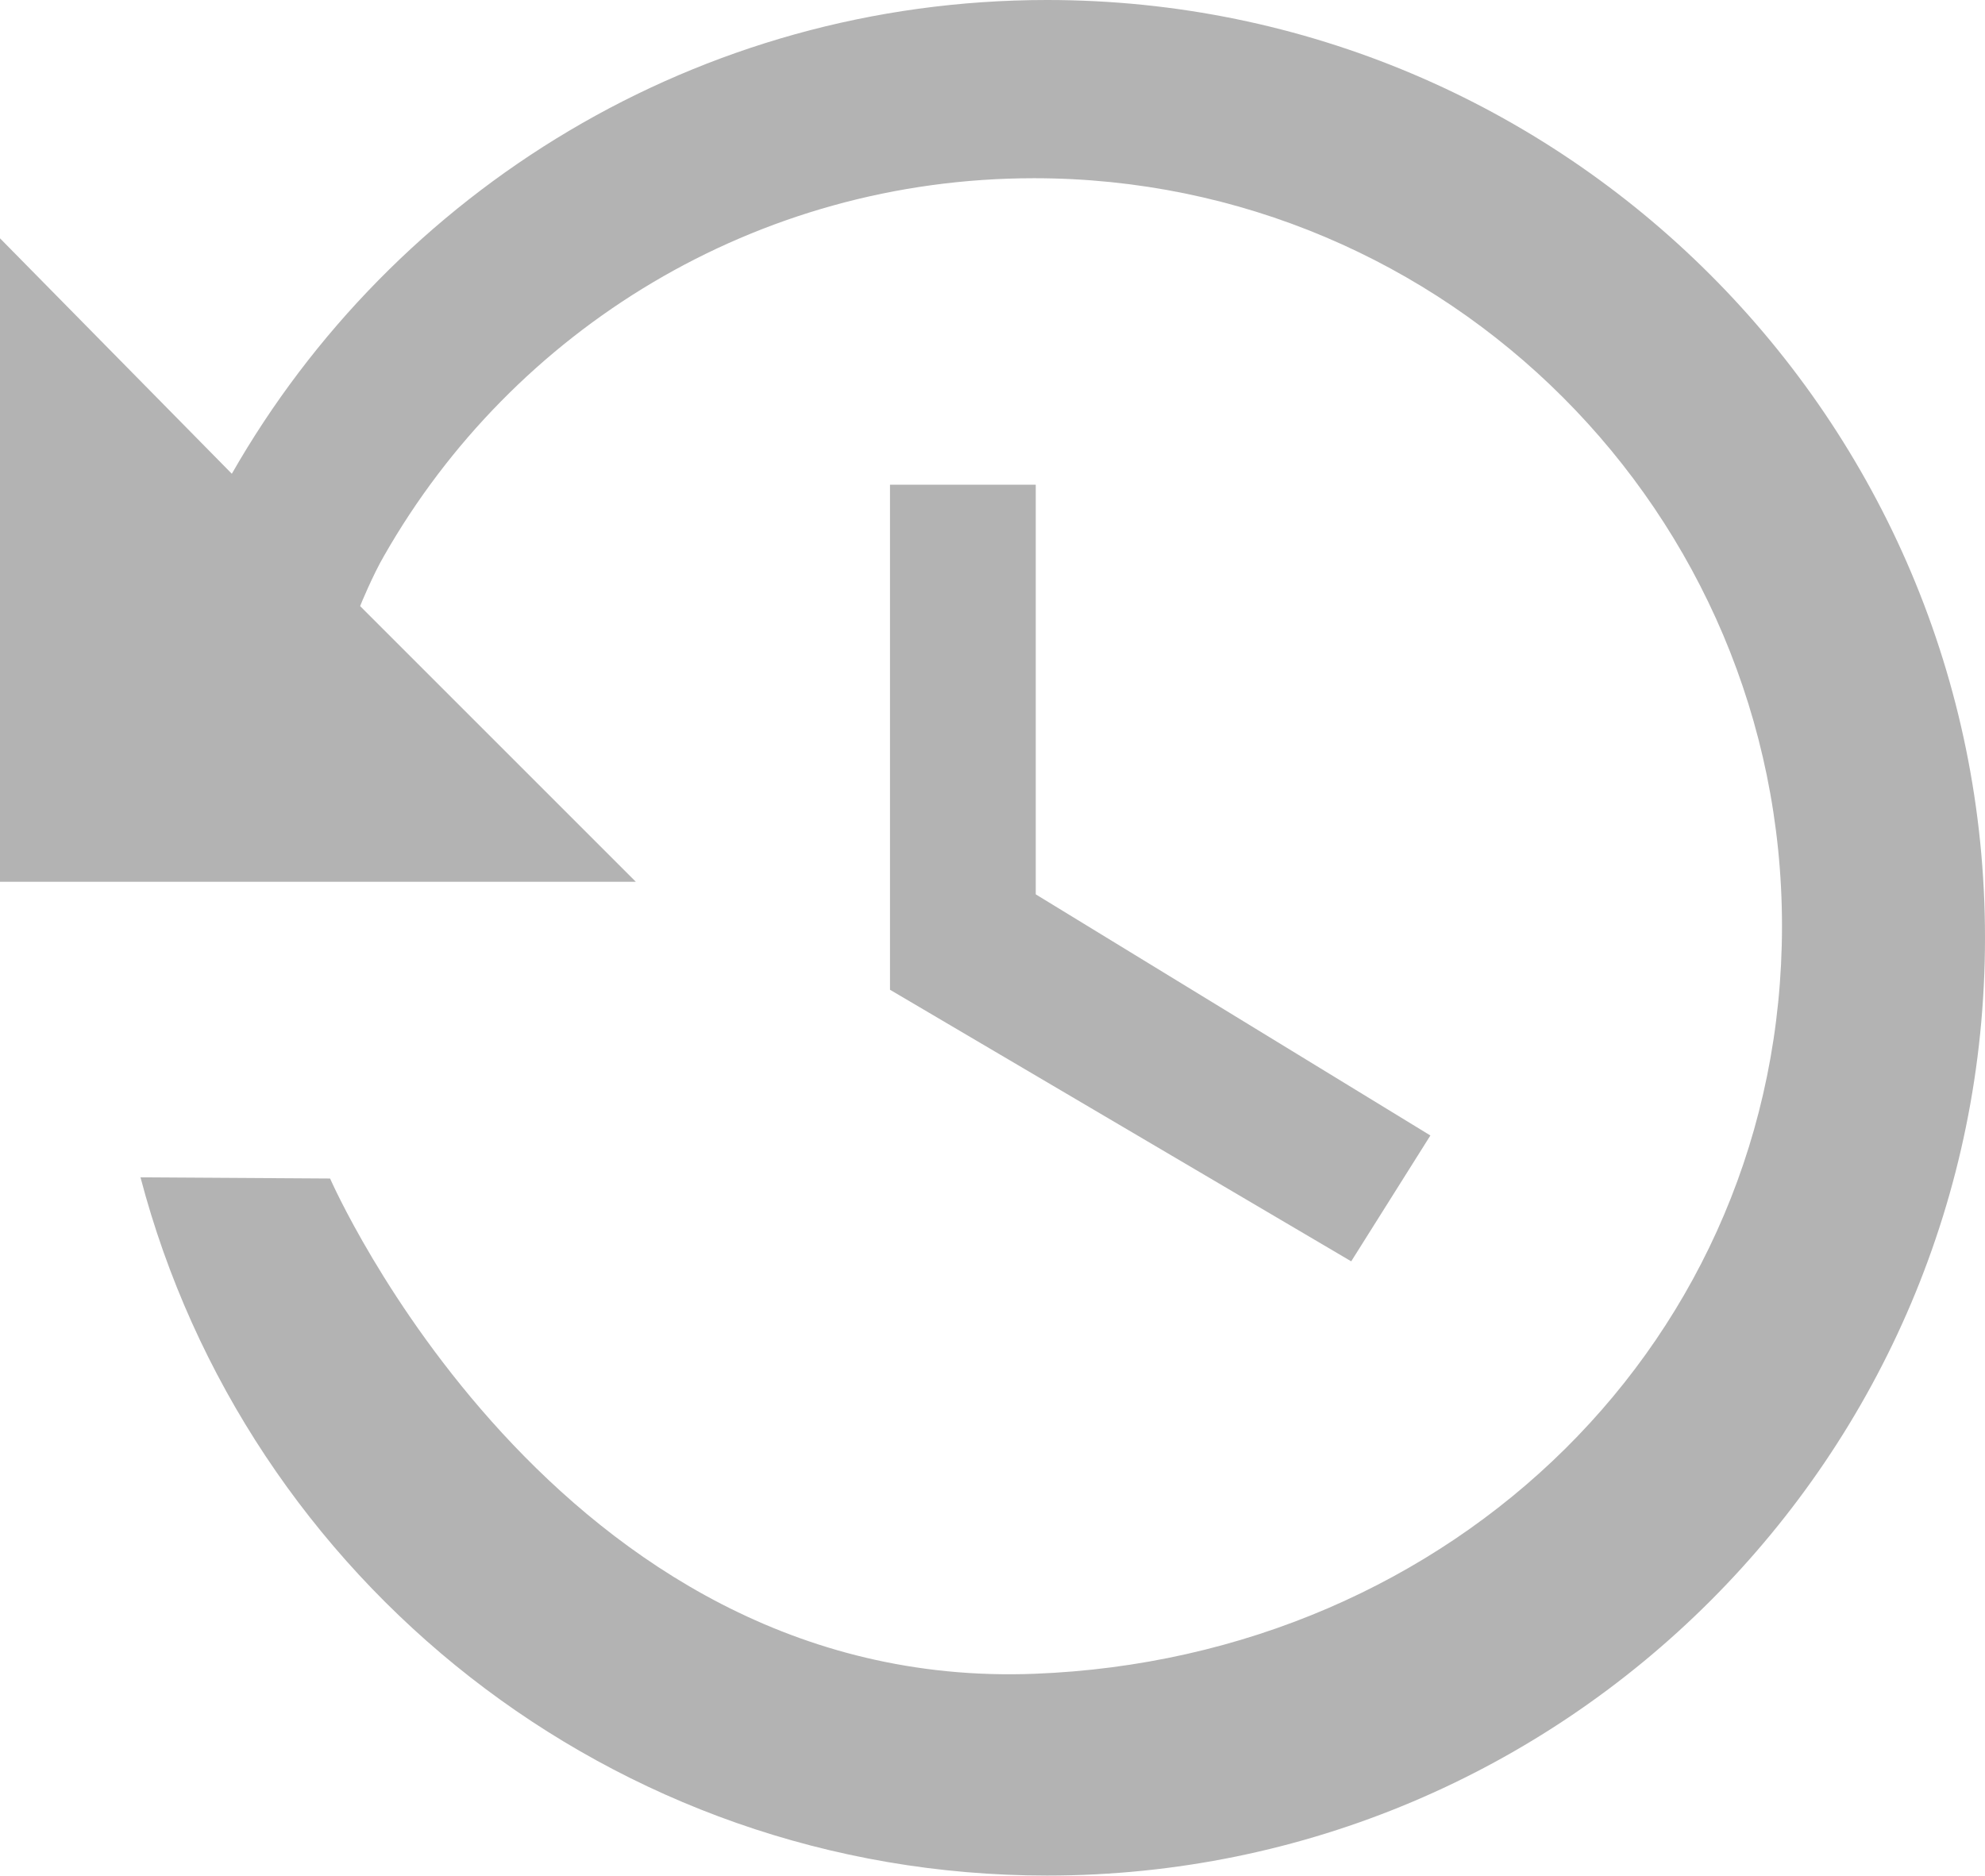
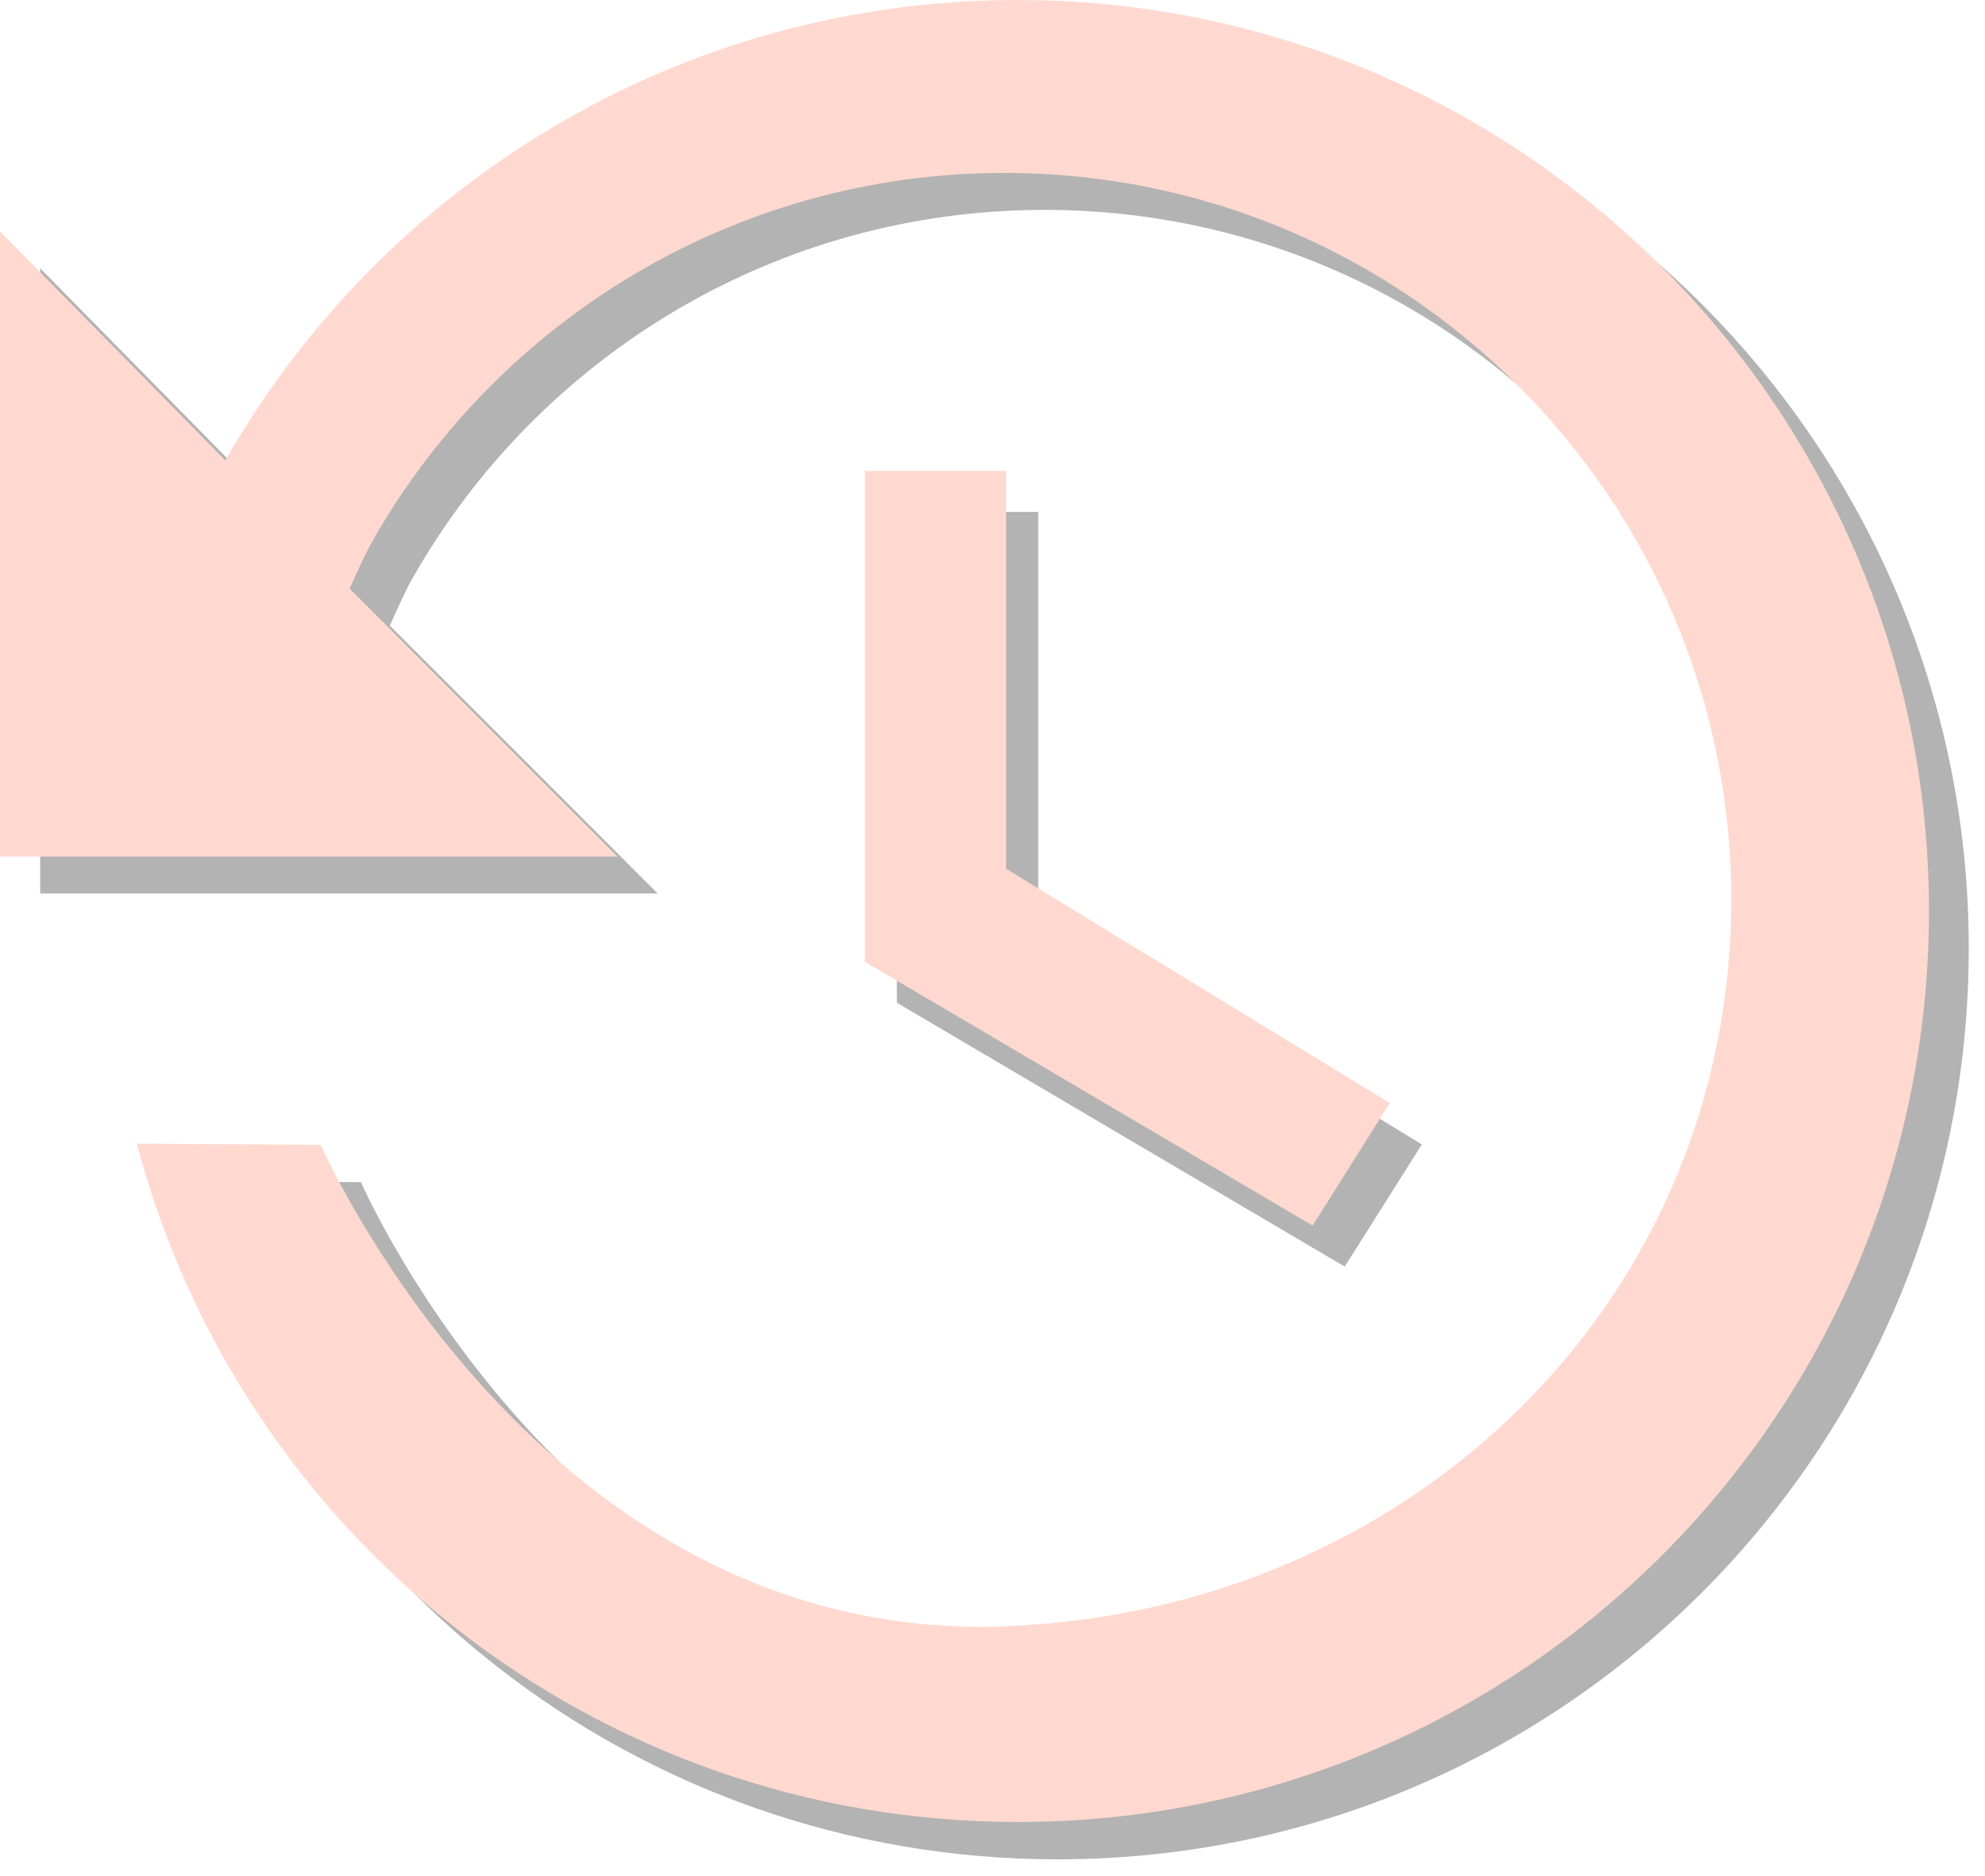
<svg xmlns="http://www.w3.org/2000/svg" version="1.1" id="Layer_1" x="0px" y="0px" viewBox="-151 76 488.9 462" style="enable-background:new -151 76 488.9 462;" xml:space="preserve">
  <style type="text/css">
	.st0{fill:#B3B3B3;}
- 	.st0:hover{fill:#FFD9D0;}
+ 	.st1{fill:#FFD9D0;}
</style>
-   <path id="XMLID_1_" class="st0" d="M-63.7,227" />
-   <path id="XMLID_5_" class="st0" d="M-56.4,212.9c31.7-55.6,91.5-93,160.1-93c101.7,0,184.2,82.5,184.2,184.2s-81,180.3-184.2,184.2  c-118.2,4.5-173.4-122-173.4-122l-48.4-0.3h1.7c26,99,116.1,172,223.3,172c127.6,0,231-103.4,231-231S234.4,76,106.9,76  c-86,0-161,47-200.8,116.7l-57.1-58v158.5H5.6l-67.9-67.9C-62.3,225.2-59.1,217.5-56.4,212.9z" />
-   <polygon id="XMLID_6_" class="st0" points="68.2,195.4 104.1,195.4 104.1,296.3 201.3,355.7 181.8,386.7 68.2,319.8 " />
+   <path id="XMLID_1_" class="st0" d="M-66.2,222.7" />
+   <path id="XMLID_4_" class="st0" d="M-52.3,235.8" />
+   <path id="XMLID_3_" class="st0" d="M-49.2,218.1c30.8-54,88.9-90.4,155.5-90.4c98.8,0,179,80.2,179,179s-78.7,175.2-179,179  C-8.5,490.1-62.1,367.2-62.1,367.2l-47-0.3h1.7C-82.2,463.1,5.3,534,109.5,534c124,0,224.4-100.5,224.4-224.4S233.3,85.1,109.5,85.1  C25.9,85.1-47,130.8-85.6,198.5l-55.5-56.4v154H11l-66-66C-54.9,230.1-51.8,222.6-49.2,218.1z" />
+   <polygon id="XMLID_2_" class="st0" points="69.9,202.1 104.7,202.1 104.7,300.2 199.2,357.9 180.2,388 69.9,323 " />
+   <polygon id="XMLID_6_" class="st1" points="62,192 96.8,192 96.8,290 191.3,347.7 172.3,377.9 62,312.9 " />
+   <path id="XMLID_5_" class="st1" d="M-59.1,209c30.8-54,88.9-90.4,155.5-90.4c98.8,0,179,80.2,179,179s-78.7,175.2-179,179  C-18.4,480.9-72,358-72,358l-47-0.3h1.7c25.3,96.2,112.8,167.1,217,167.1c124,0,224.4-100.5,224.4-224.4S223.4,76,99.6,76  C16,76-56.9,121.7-95.5,189.4L-151,133v154H1.1l-66-66C-64.8,221-61.7,213.5-59.1,209z" />
</svg>
